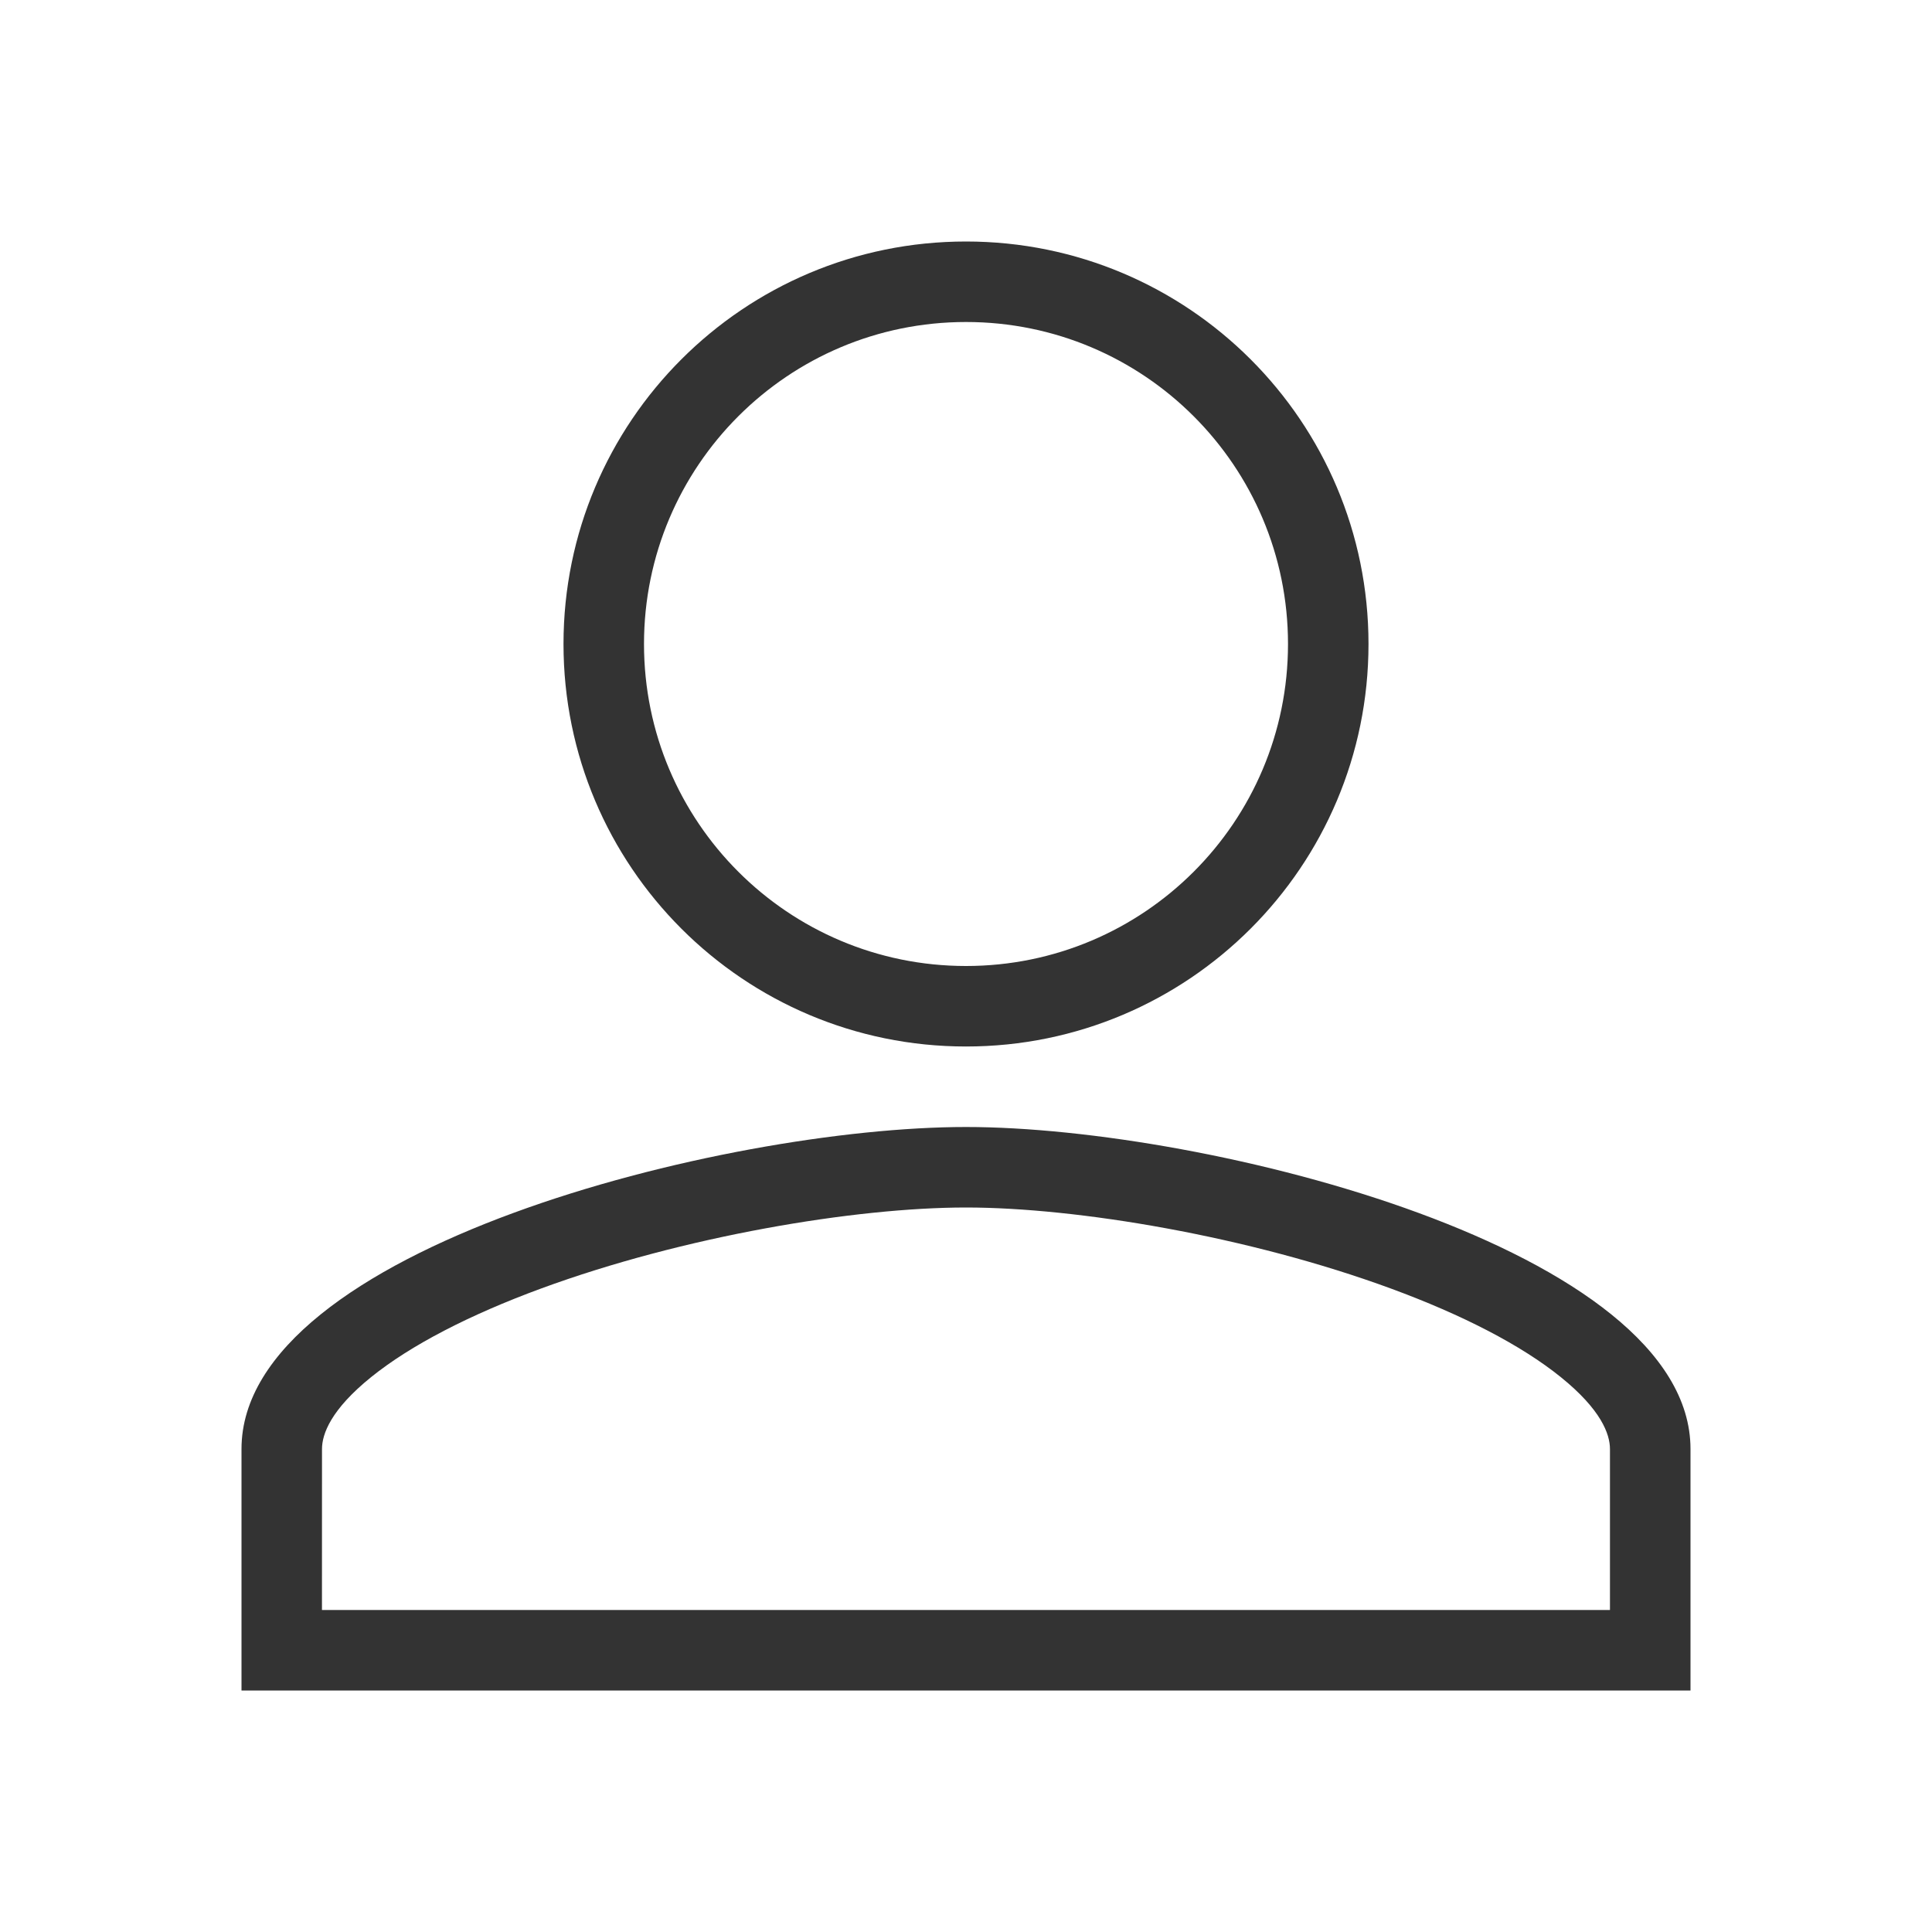
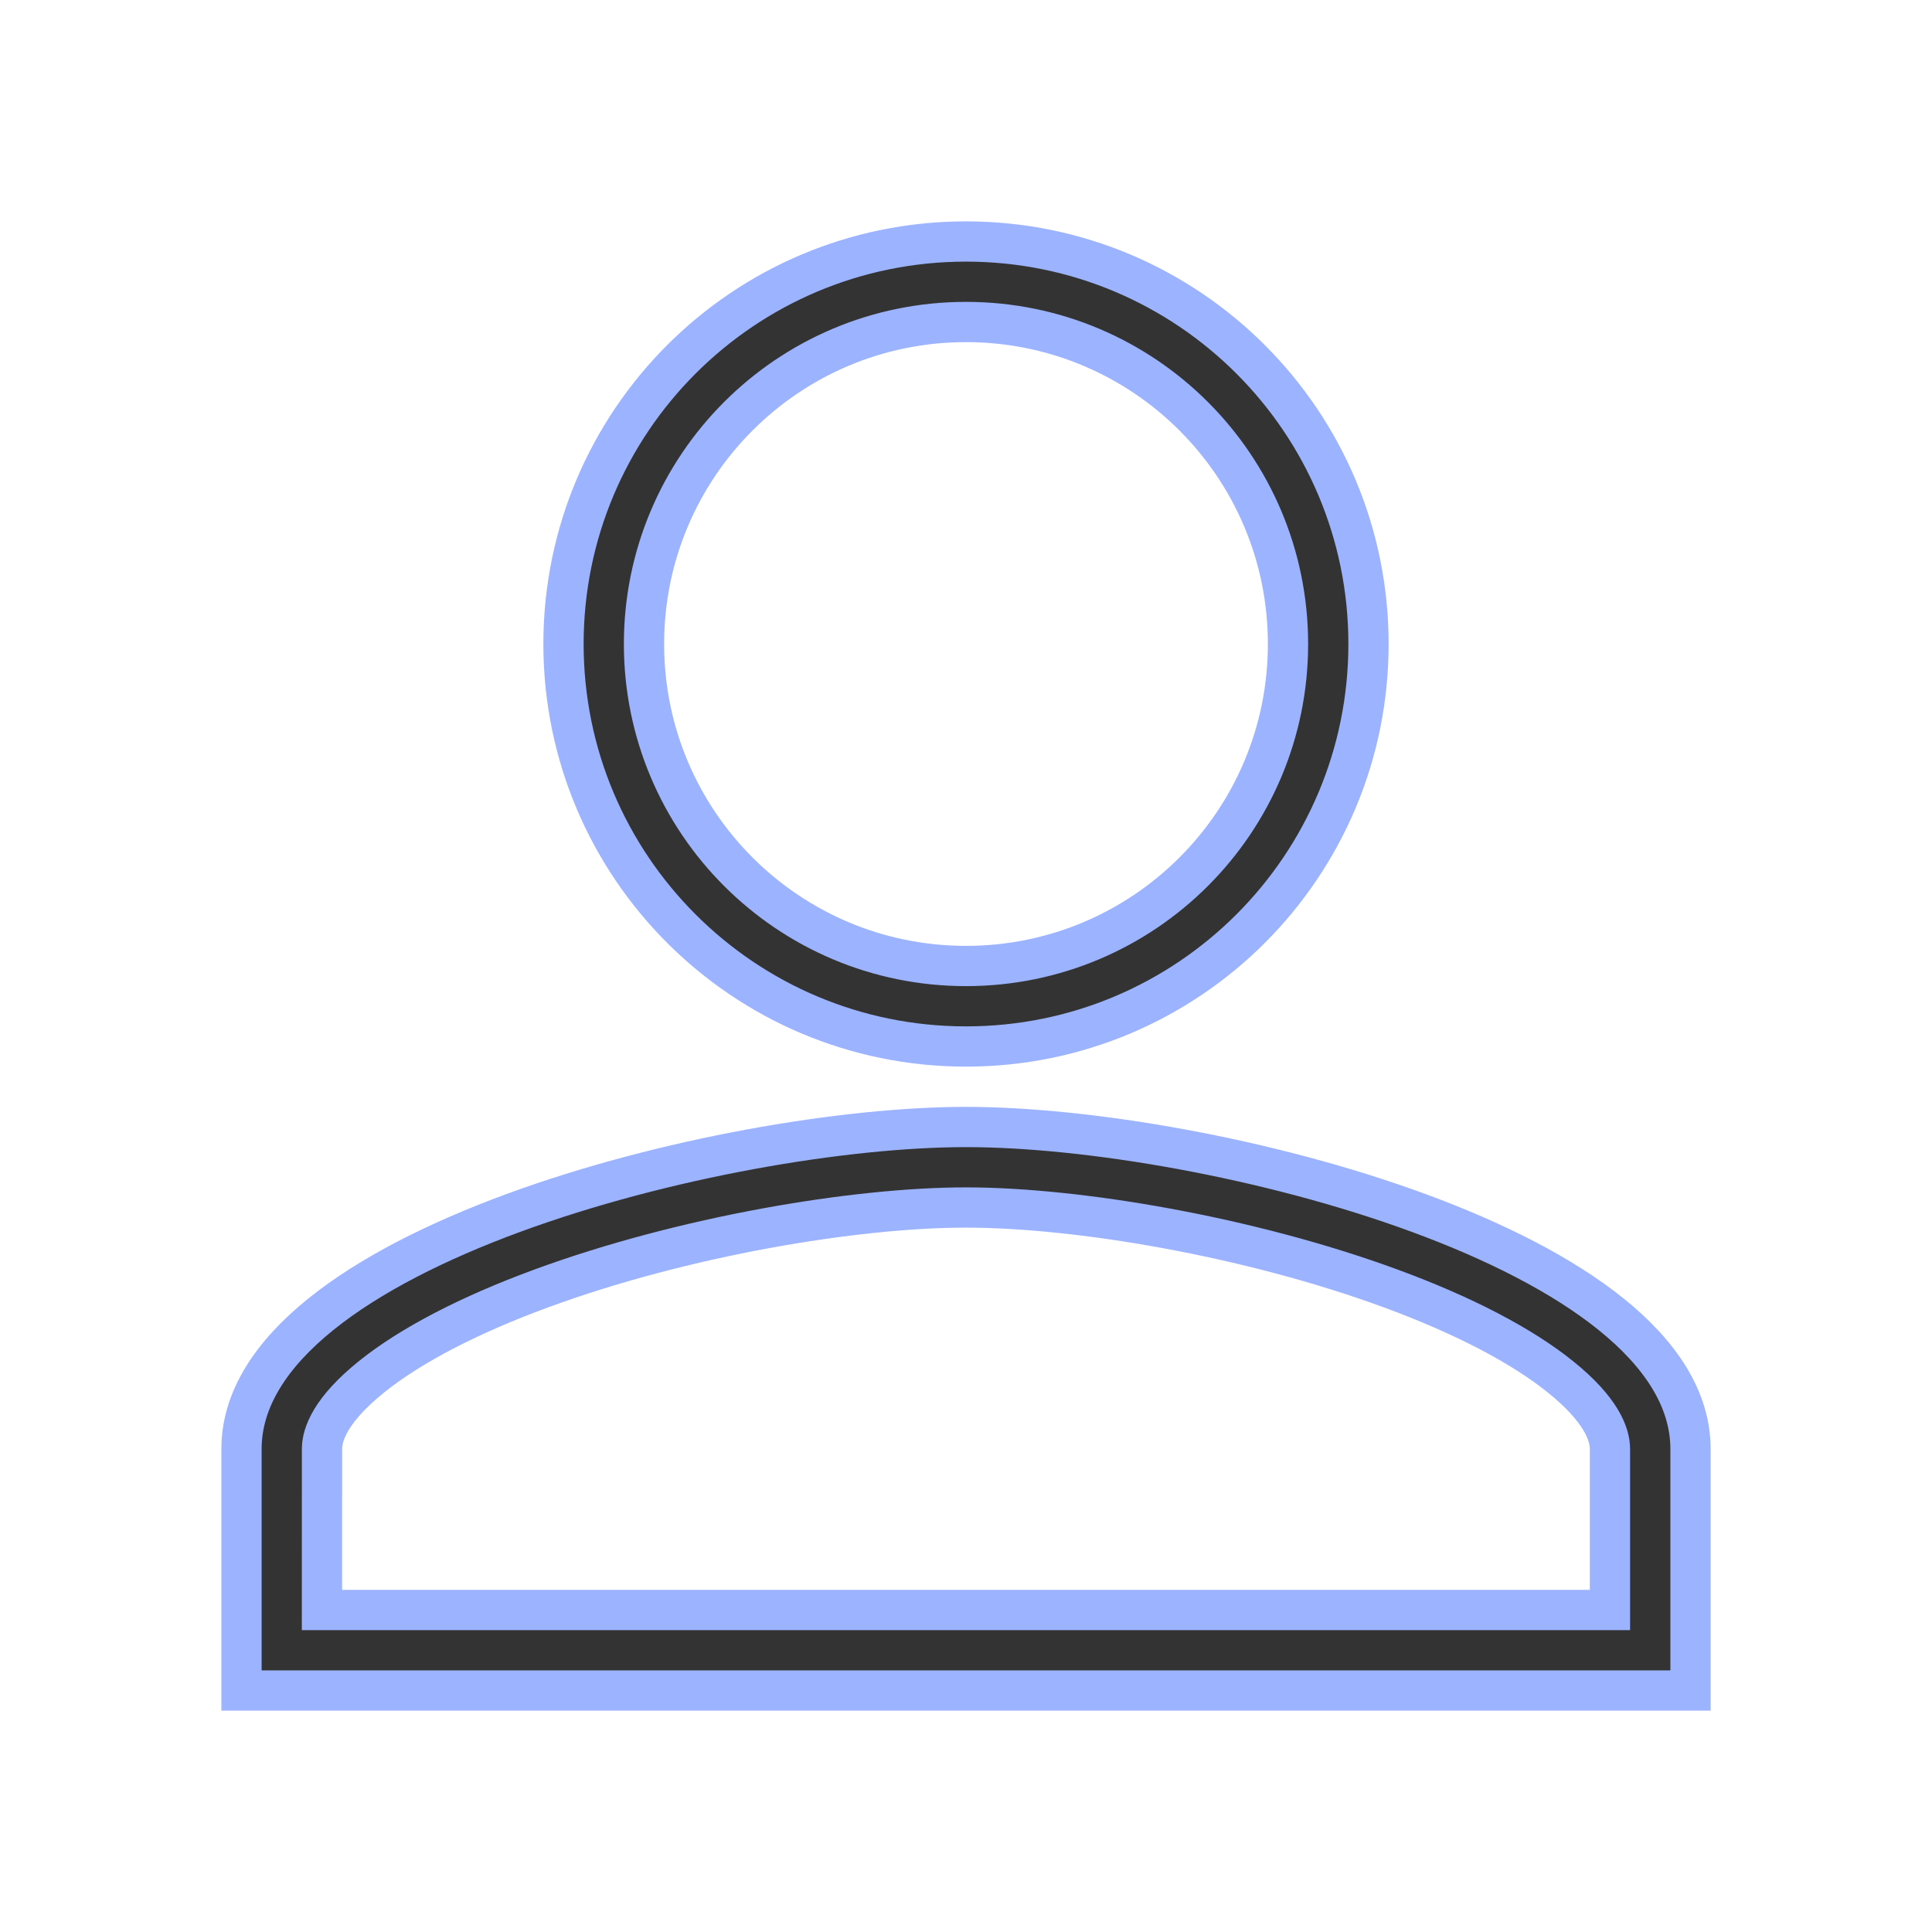
<svg xmlns="http://www.w3.org/2000/svg" fill="none" height="48" viewBox="0 0 48 48" width="48">
  <g clip-rule="evenodd" fill="#333" fill-rule="evenodd">
-     <path d="m24 26c5.525 0 10-4.475 10-10s-4.475-10-10-10-10 4.475-10 10 4.475 10 10 10zm8-10c0 4.42-3.58 8-8 8s-8-3.58-8-8 3.58-8 8-8 8 3.58 8 8z" />
-     <path d="m6 36c0-4.965 11.992-8 18-8s18 3.035 18 8v6h-36zm2 0c0-.371.22-.979 1.223-1.788.981-.791 2.442-1.545 4.214-2.197 3.542-1.303 7.809-2.015 10.562-2.015s7.02.712 10.562 2.015c1.772.652 3.234 1.406 4.214 2.197 1.003.809 1.224 1.417 1.224 1.788v4h-32z" />
+     <path stroke="#9cb3ff" d="m24 26c5.525 0 10-4.475 10-10s-4.475-10-10-10-10 4.475-10 10 4.475 10 10 10zm8-10c0 4.42-3.58 8-8 8s-8-3.58-8-8 3.58-8 8-8 8 3.58 8 8z" />
+     <path stroke="#9cb3ff" d="m6 36c0-4.965 11.992-8 18-8s18 3.035 18 8v6h-36zm2 0c0-.371.22-.979 1.223-1.788.981-.791 2.442-1.545 4.214-2.197 3.542-1.303 7.809-2.015 10.562-2.015s7.02.712 10.562 2.015c1.772.652 3.234 1.406 4.214 2.197 1.003.809 1.224 1.417 1.224 1.788v4h-32z" />
  </g>
</svg>
